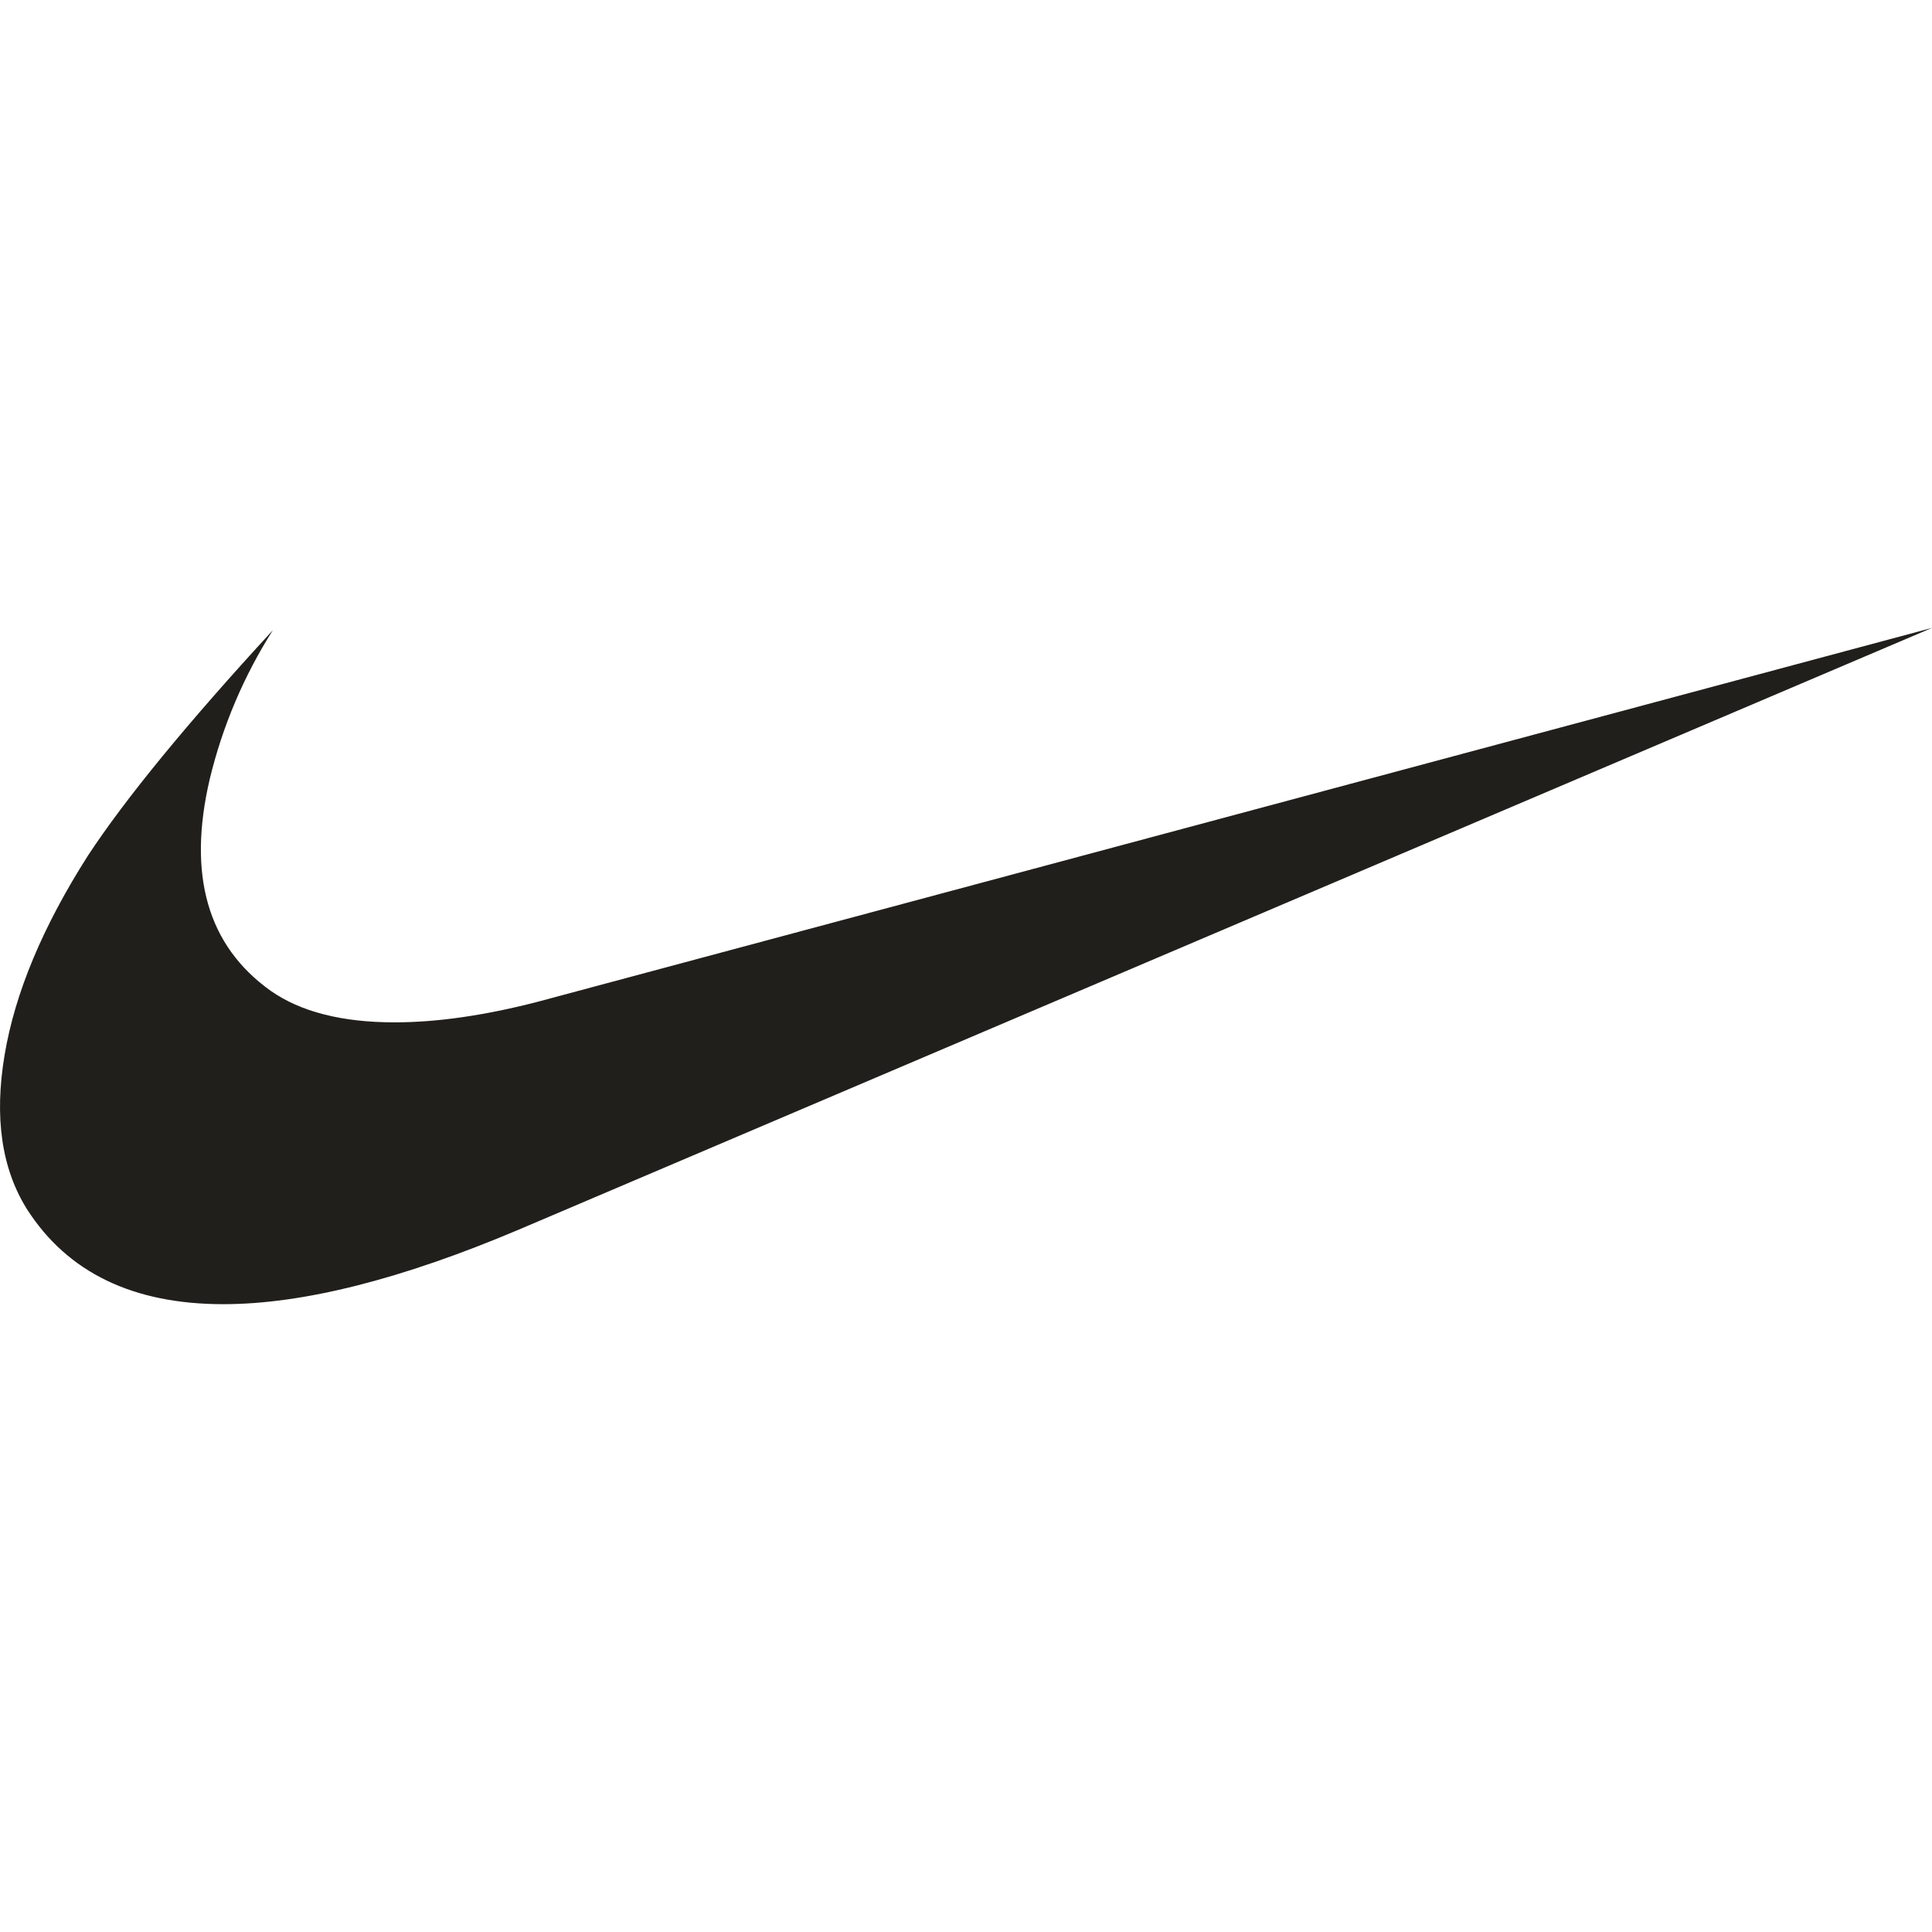
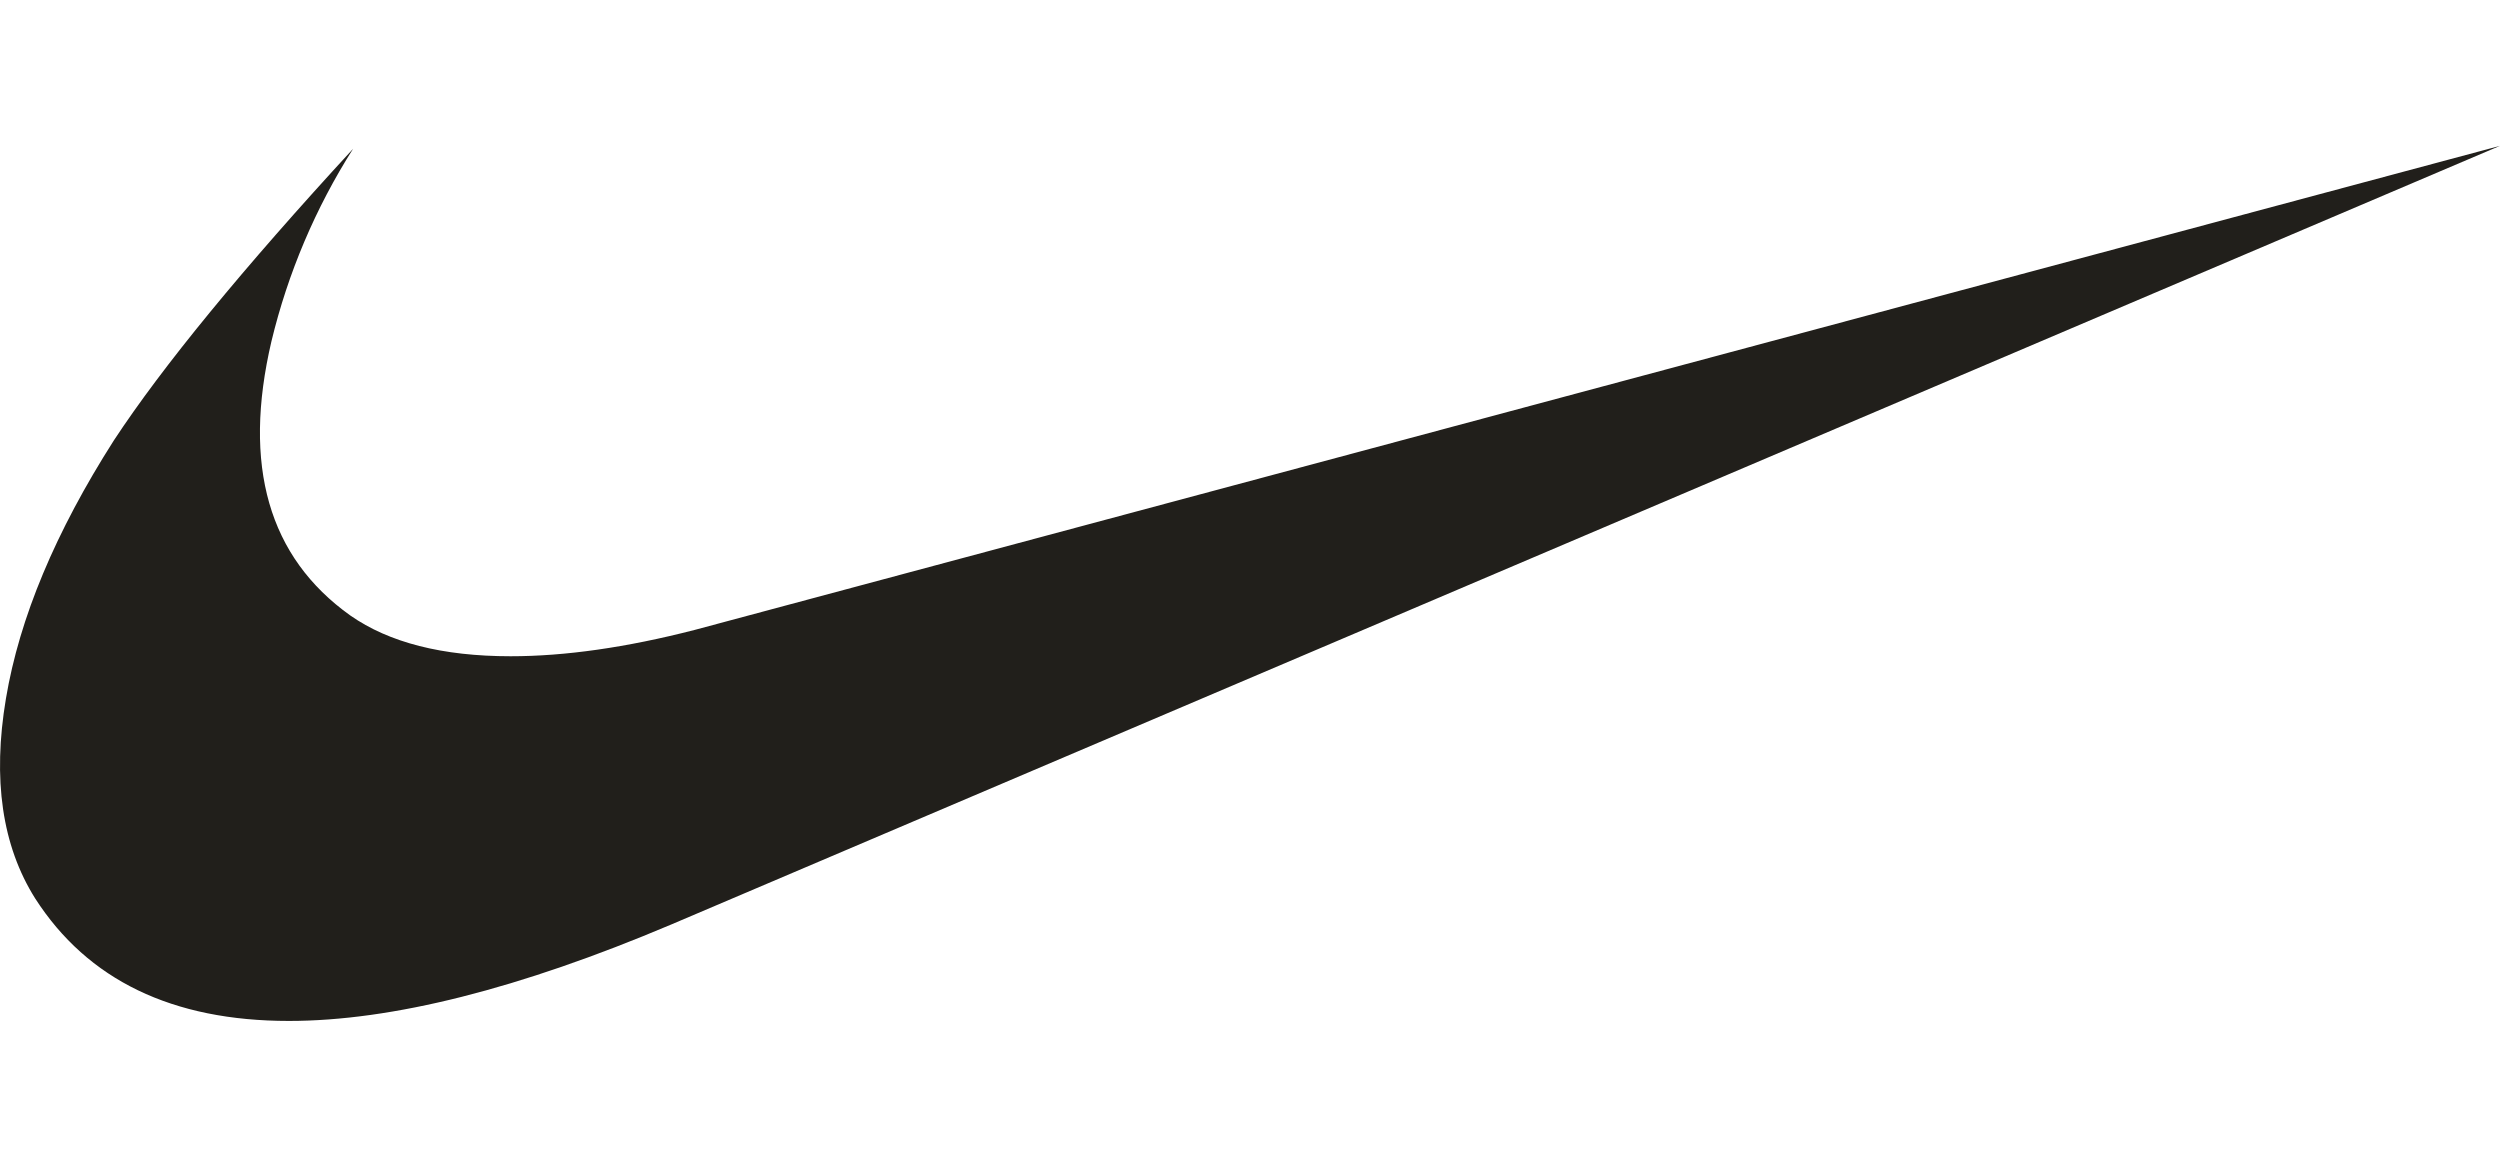
- <svg xmlns="http://www.w3.org/2000/svg" fill="#211f1b" role="img" viewBox="0 0 24 24">
+ <svg xmlns="http://www.w3.org/2000/svg" fill="#211f1b" role="img" viewBox="0 6.4 24 11.2">
  <path d="M24 7.8L6.442 15.276c-1.456.616-2.679.925-3.668.925-1.12 0-1.933-.392-2.437-1.177-.317-.504-.41-1.143-.28-1.918.13-.775.476-1.6 1.036-2.478.467-.71 1.232-1.643 2.297-2.8a6.122 6.122 0 00-.784 1.848c-.28 1.195-.028 2.072.756 2.632.373.261.886.392 1.54.392.522 0 1.11-.084 1.764-.252L24 7.8z" />
</svg>
